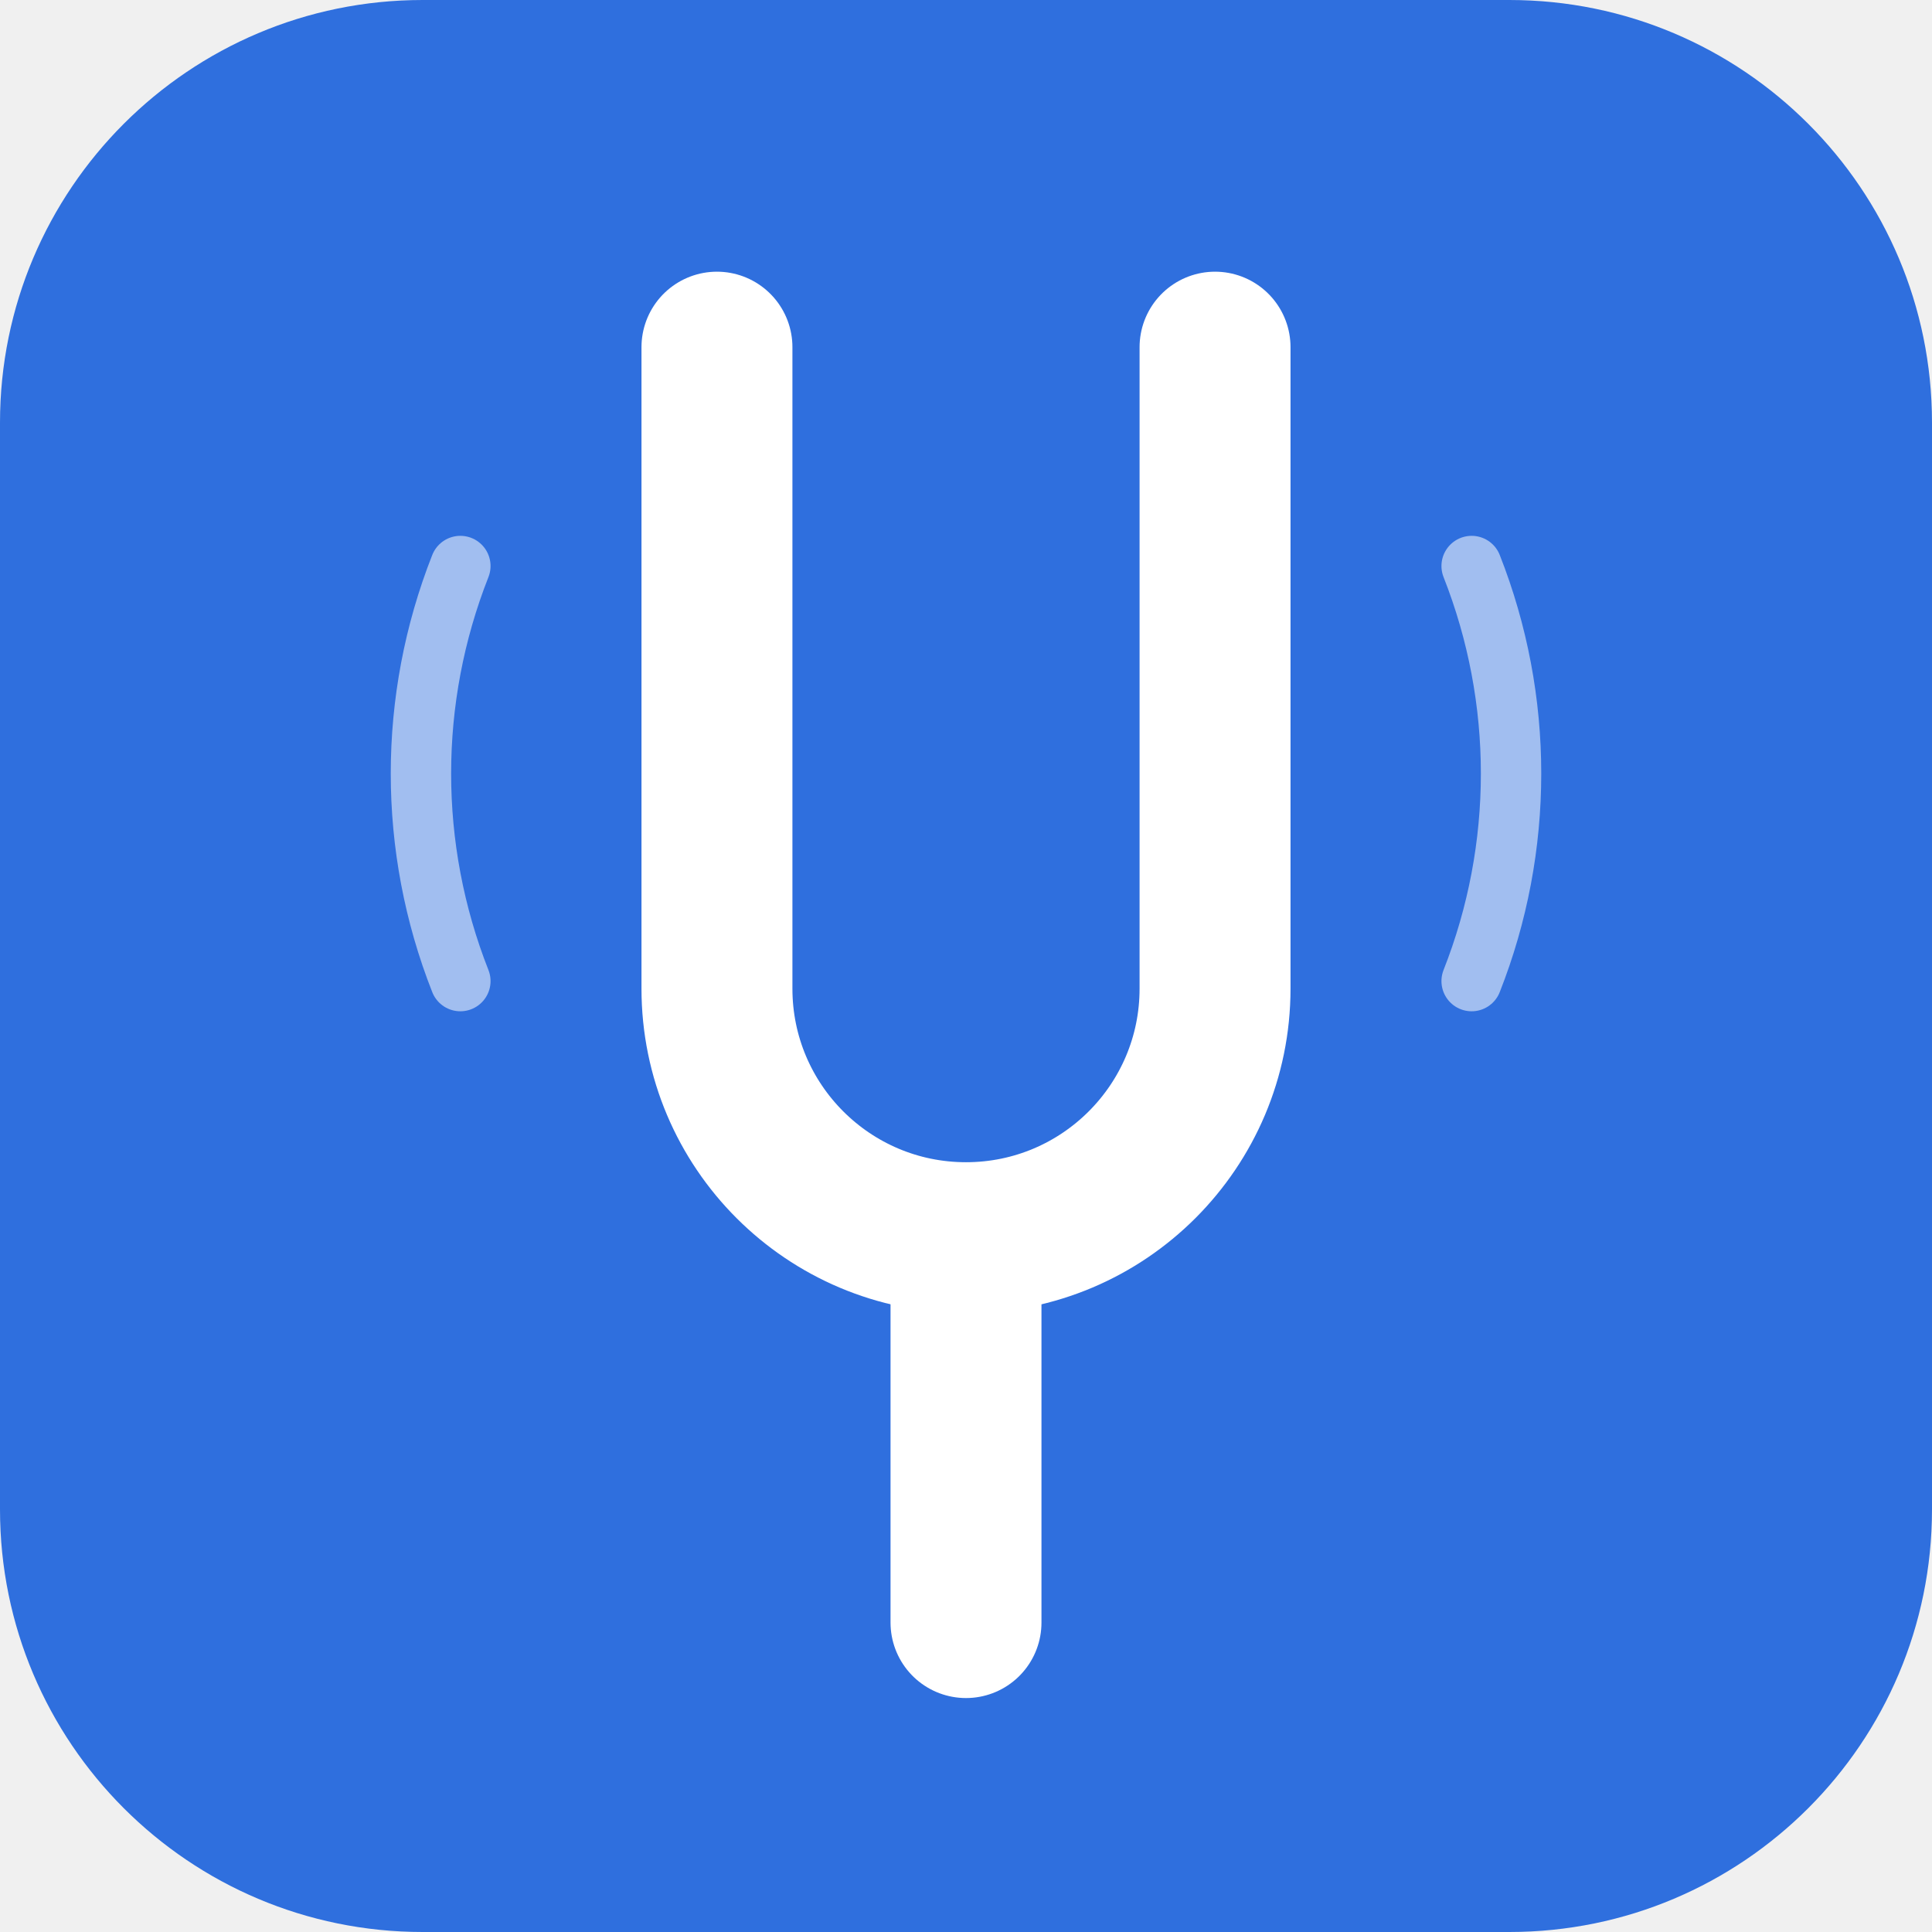
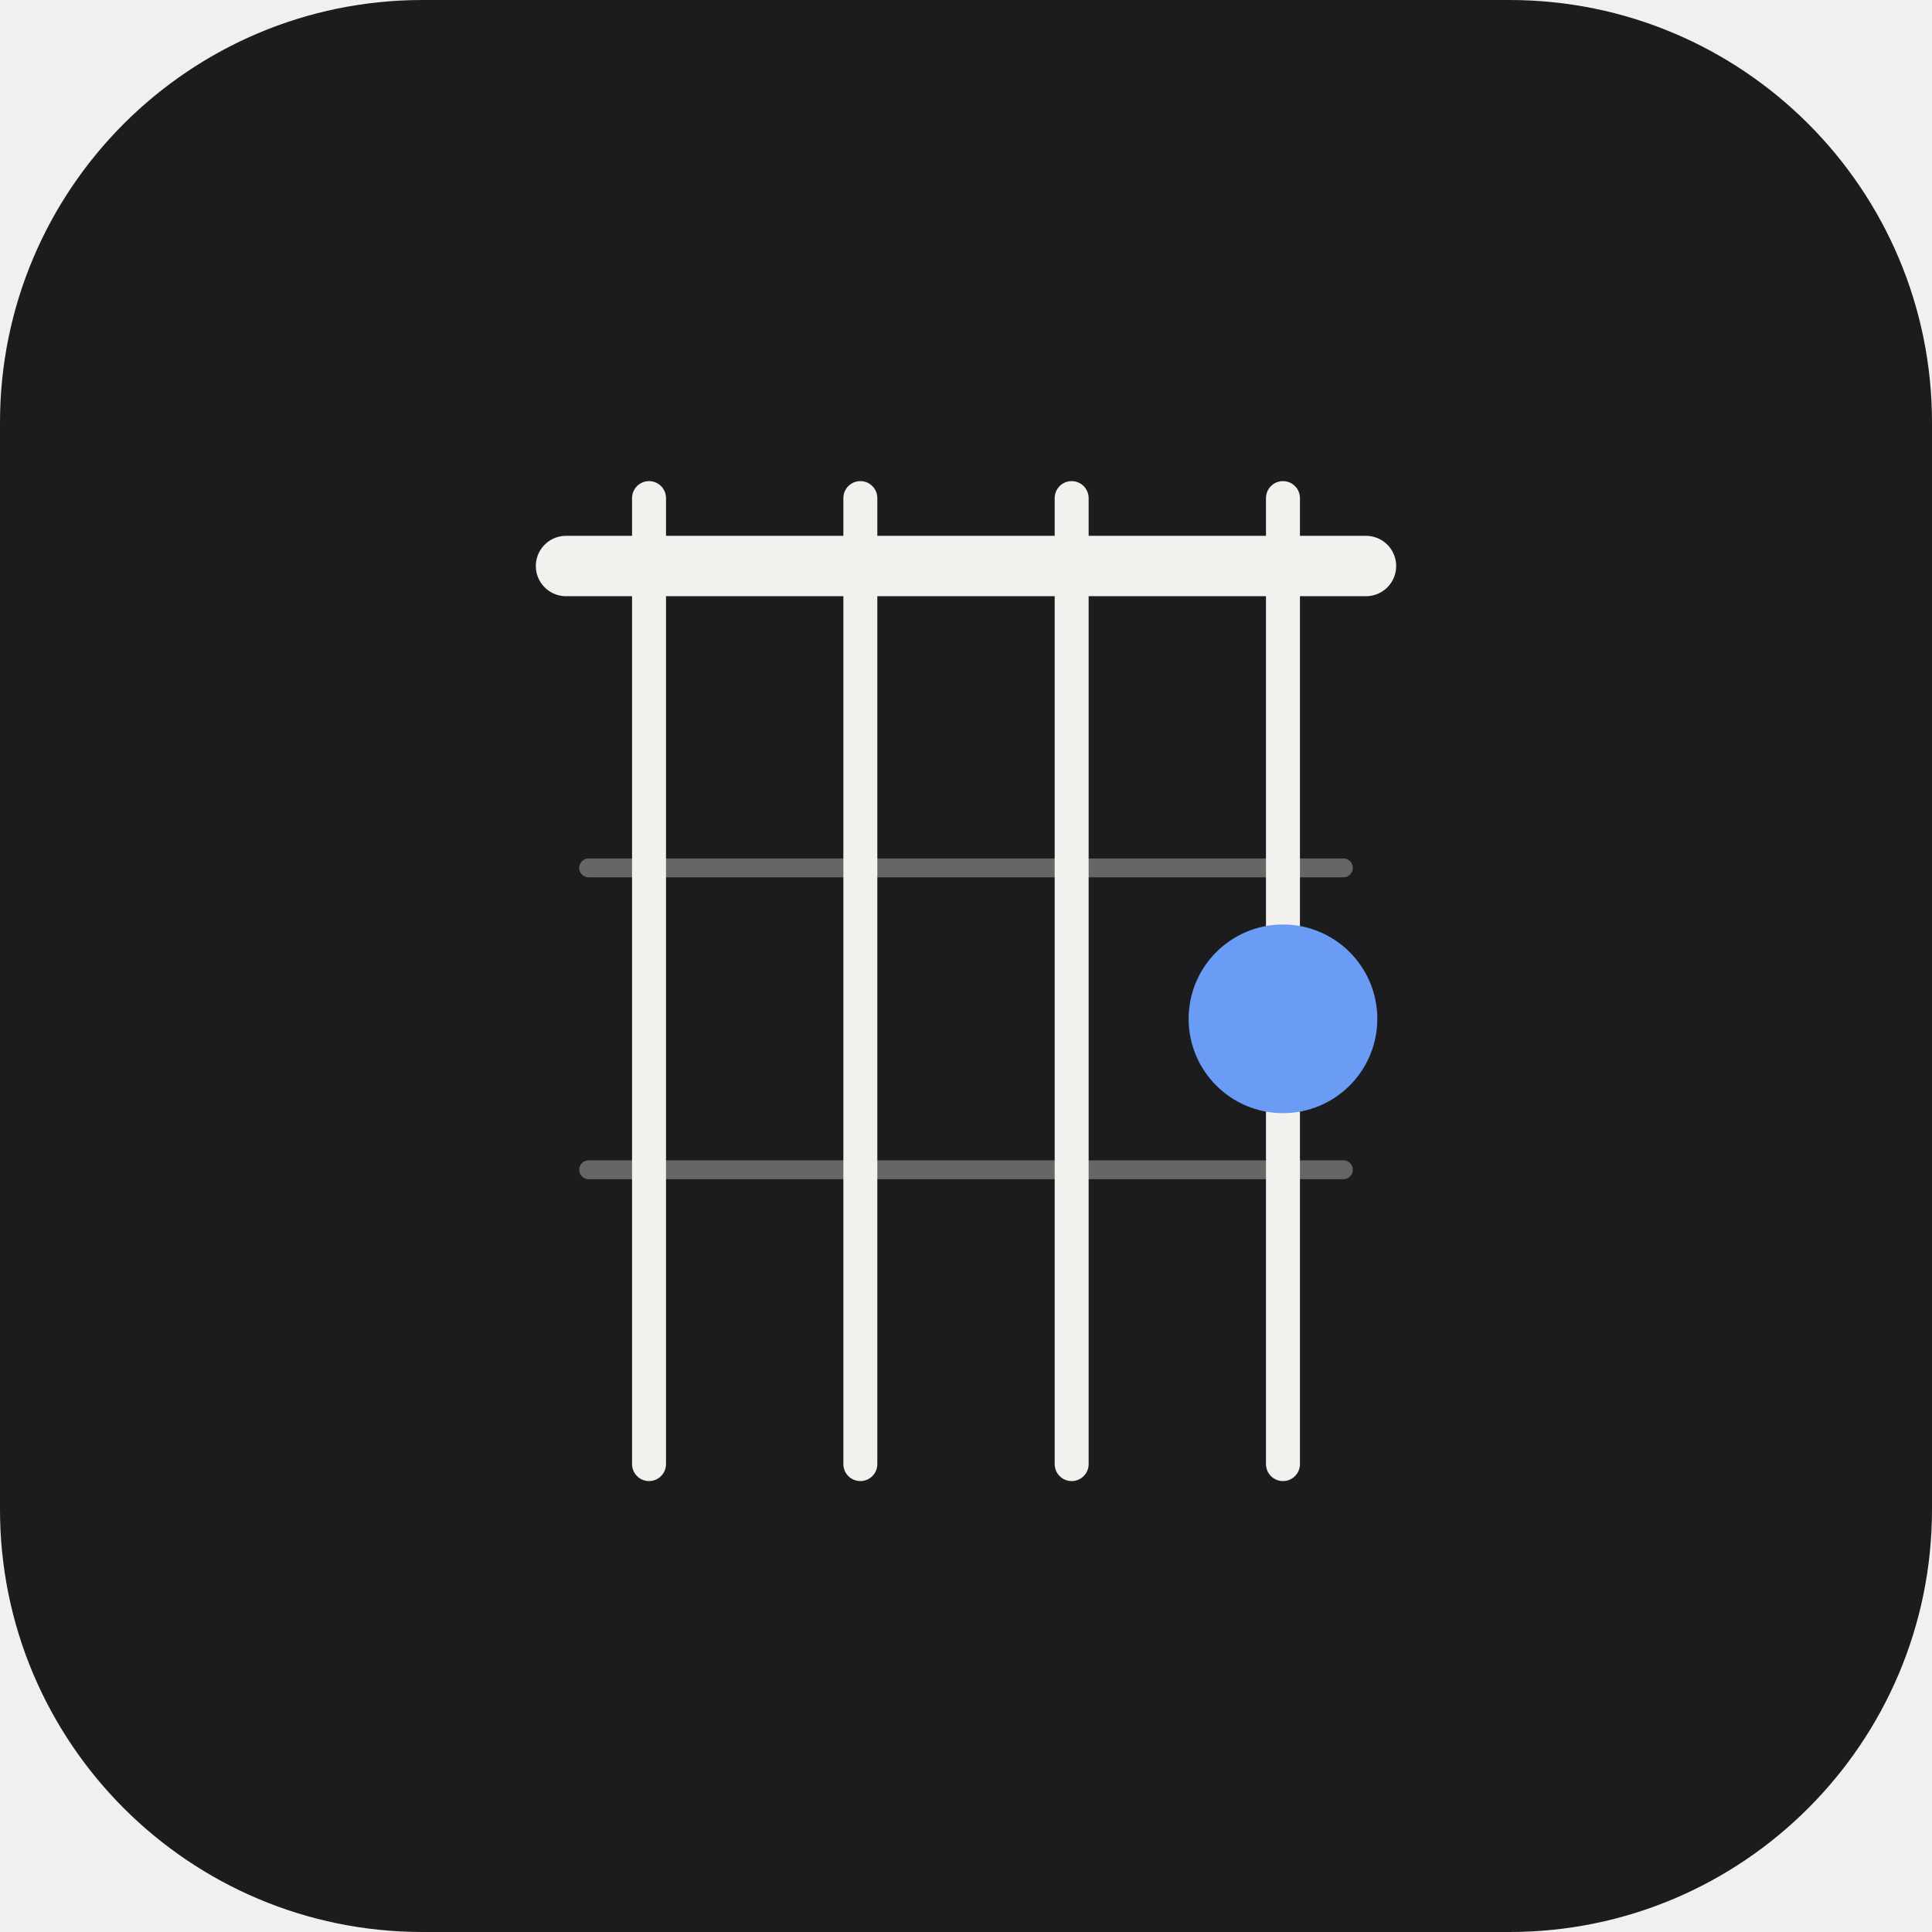
<svg xmlns="http://www.w3.org/2000/svg" viewBox="0 0 512 512">
-   <rect width="512" height="512" rx="112" fill="#2f6fde" />
-   <g transform="translate(256 256) scale(1) translate(-256 -256)" fill="none" stroke="#fff" stroke-linecap="round" stroke-width="40">
-     <path d="M190 92 V262 a66 66 0 0 0 132 0 V92" />
-     <path d="M256 330 V430" />
+   <rect width="512" height="512" rx="112" fill="#1c1c1e" />
+   <g stroke="#f2f1ee" stroke-linecap="round">
+     <path d="M150 150H362" stroke-width="16" />
+     <g stroke-width="5" stroke-opacity="0.35">
+       <path d="M156 230H356M156 310H356" />
+     </g>
+     <g stroke-width="9">
+       <path d="M172 132V388" />
+       <path d="M228 132V388" />
+       <path d="M284 132V388" />
+       <path d="M340 132V388" />
+     </g>
  </g>
-   <g transform="translate(256 256) scale(1) translate(-256 -256)" fill="none" stroke="#fff" stroke-opacity="0.55" stroke-linecap="round" stroke-width="16">
-     <path d="M122 150 a150 150 0 0 0 0 110" />
-     <path d="M390 150 a150 150 0 0 1 0 110" />
-   </g>
+   <circle cx="340" cy="270" r="25" fill="#6a9cf5" />
</svg>
